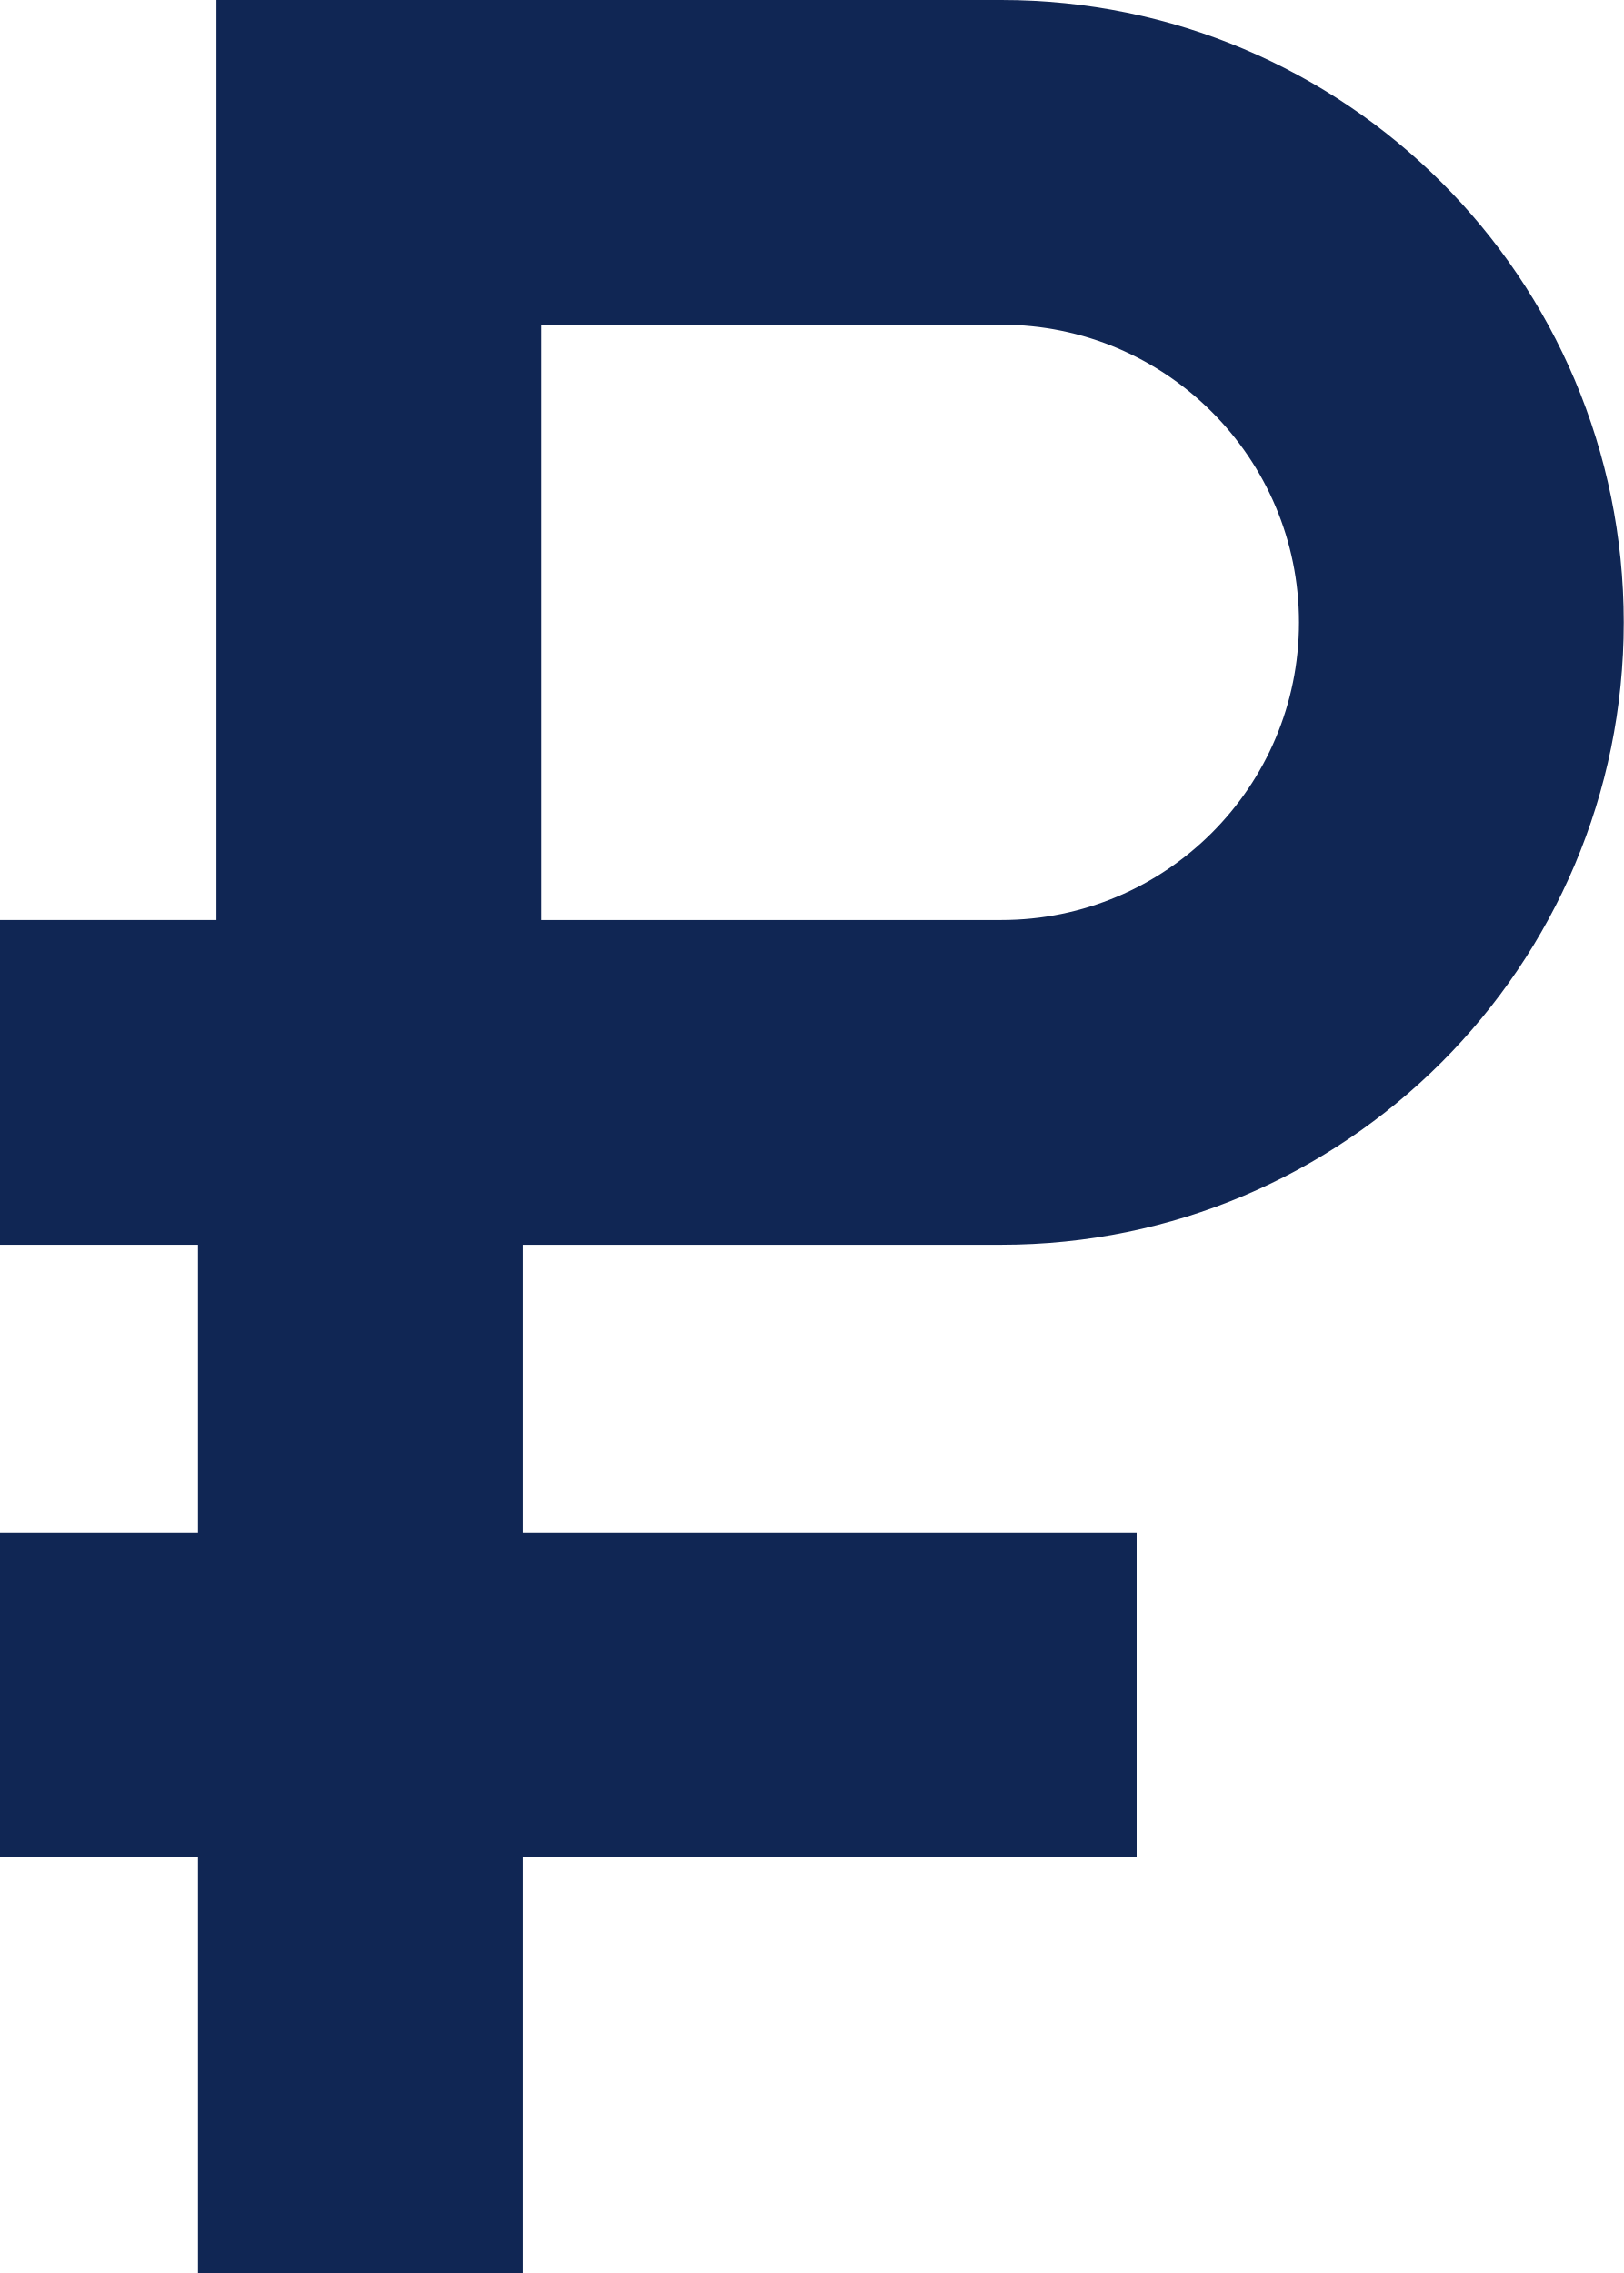
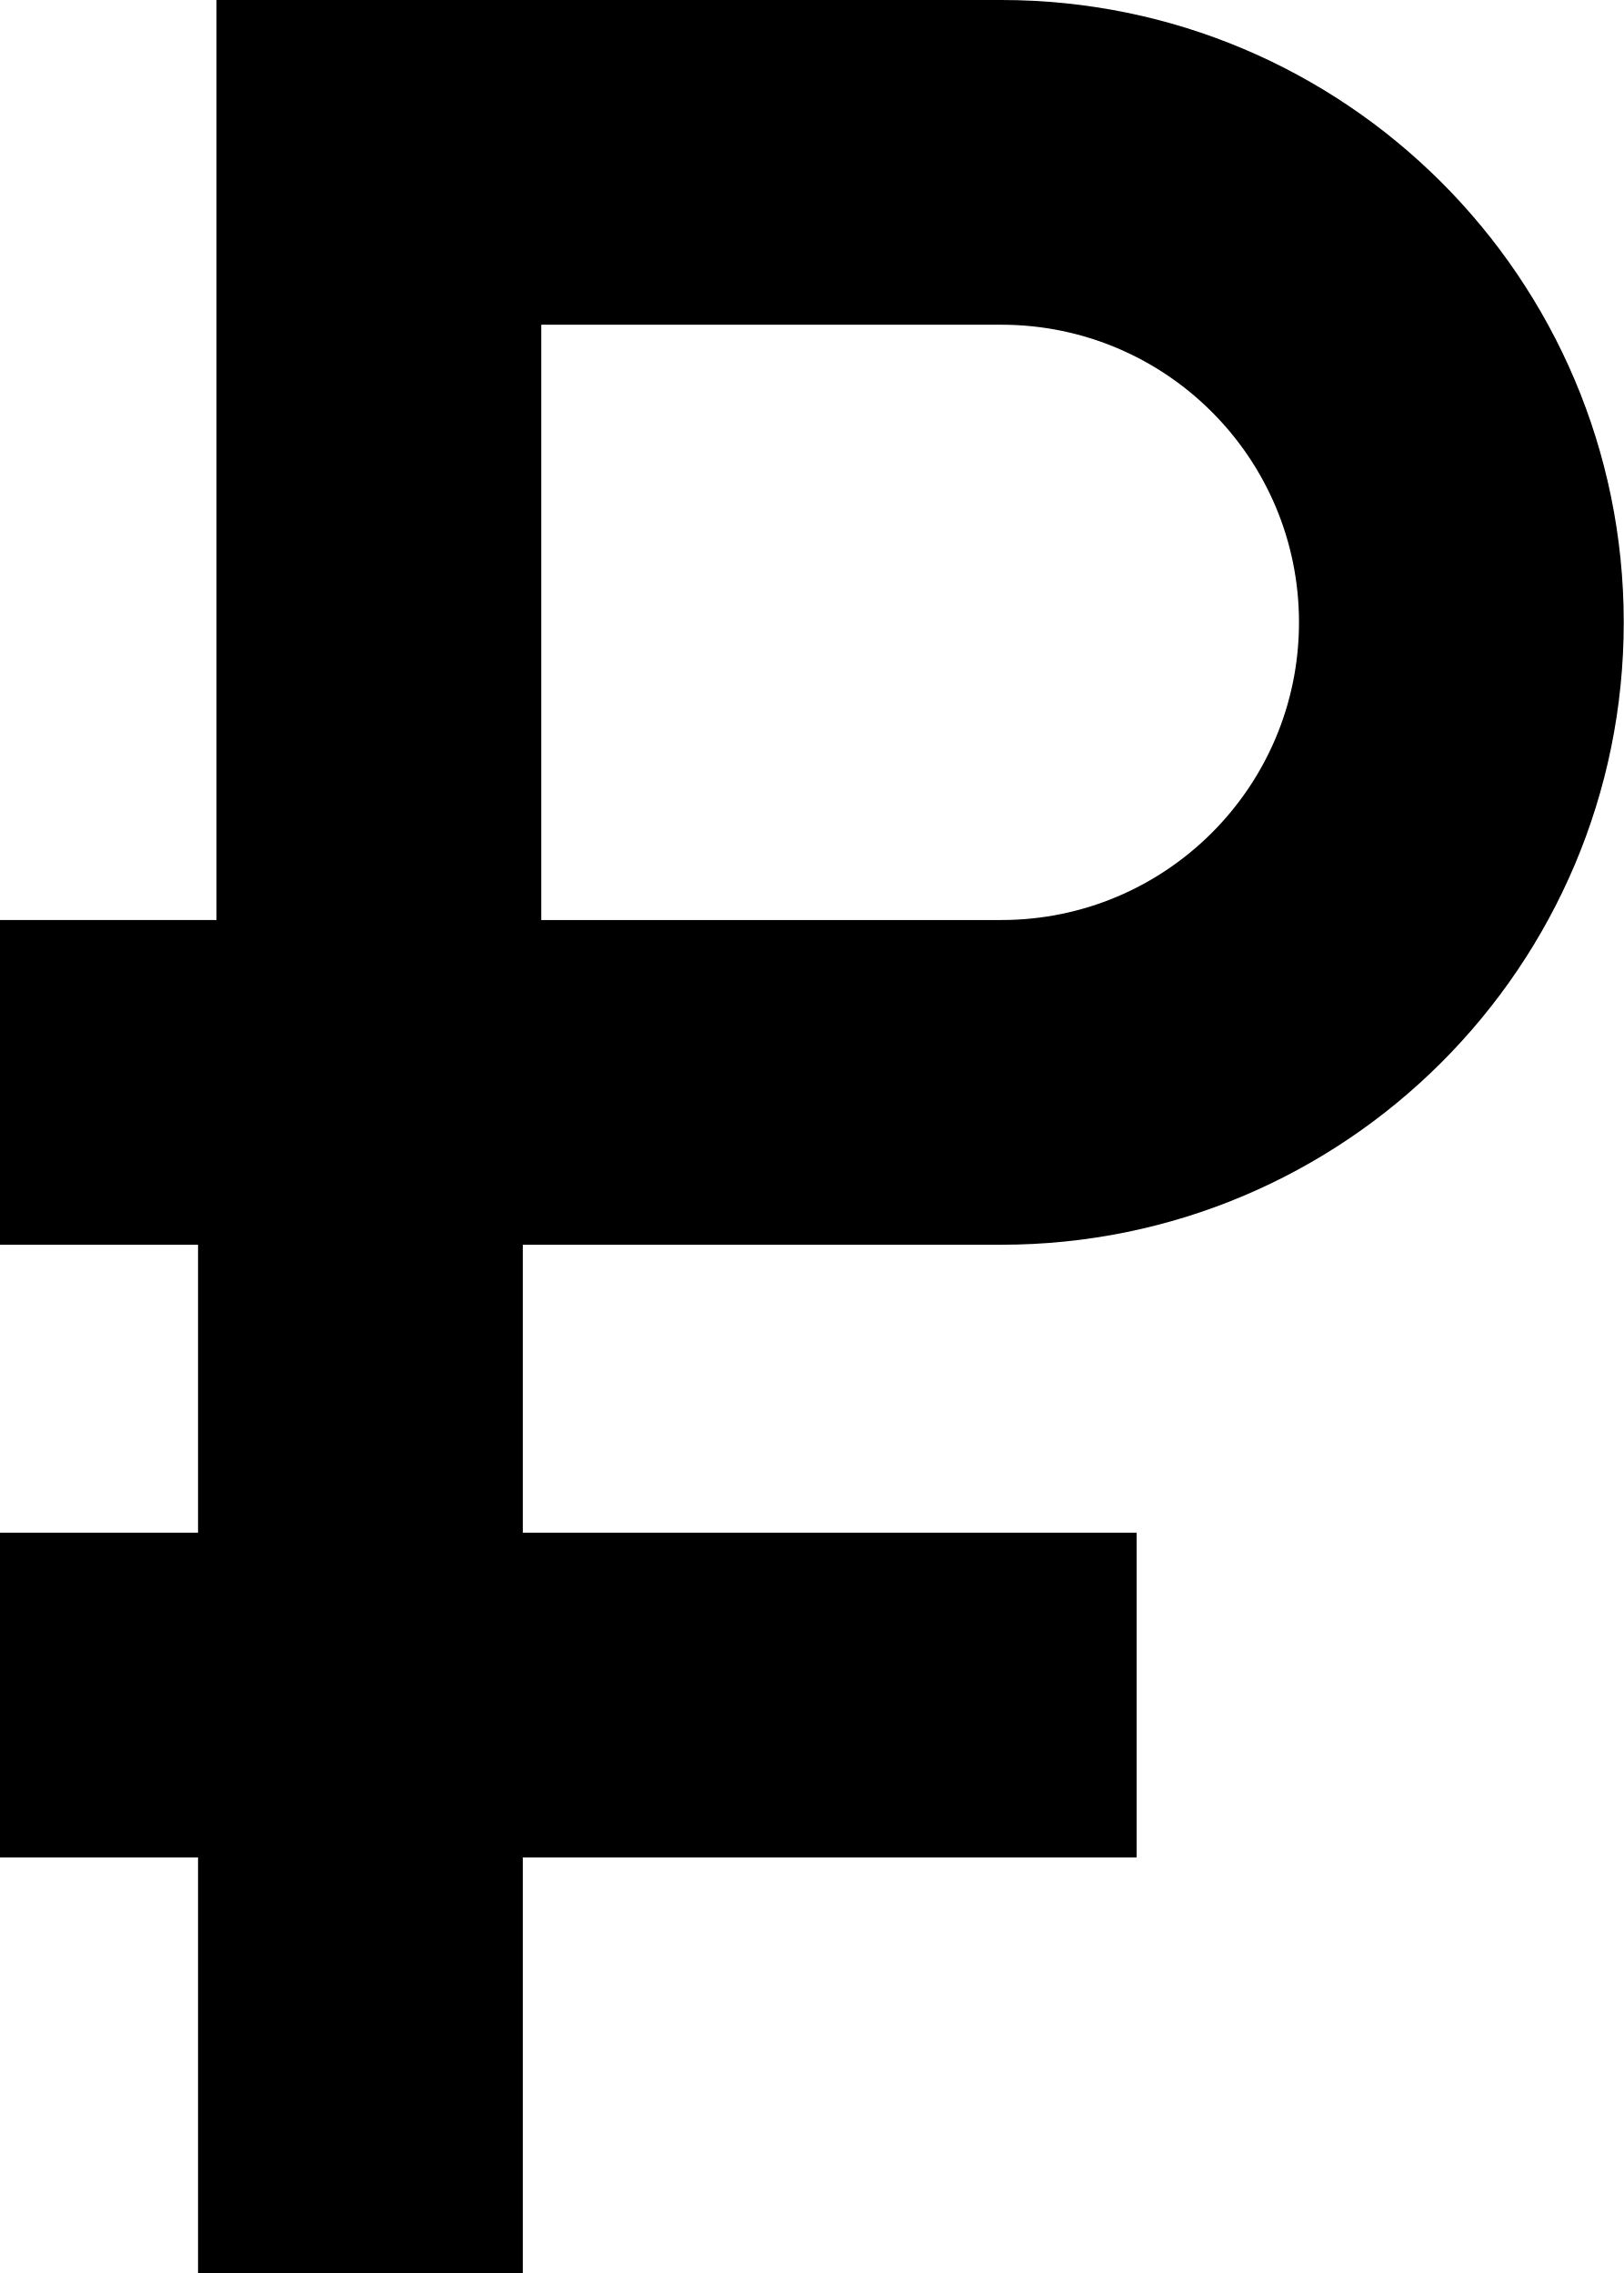
<svg xmlns="http://www.w3.org/2000/svg" width="30" height="42" viewBox="0 0 30 42" fill="none">
-   <path fill-rule="evenodd" clip-rule="evenodd" d="M0 17H6V23H0V17Z" fill="#102654" />
-   <path fill-rule="evenodd" clip-rule="evenodd" d="M3.659 28.321V18H9.659V28.321H21V34.321H9.659V42H3.659V34.321H0V28.321H3.659Z" fill="#102654" />
-   <path fill-rule="evenodd" clip-rule="evenodd" d="M18.5 6H10V17H18.5C21.538 17 24 14.538 24 11.5C24 8.462 21.538 6 18.5 6ZM4 0V23H18.5C24.851 23 30 17.851 30 11.5C30 5.149 24.851 0 18.5 0H4Z" fill="#102654" />
+   <path fill-rule="evenodd" clip-rule="evenodd" d="M0 17H6V23H0V17Z" fill="currentColor" />
+   <path fill-rule="evenodd" clip-rule="evenodd" d="M3.659 28.321V18H9.659V28.321H21V34.321H9.659V42H3.659V34.321H0V28.321H3.659Z" fill="currentColor" />
+   <path fill-rule="evenodd" clip-rule="evenodd" d="M18.5 6H10V17H18.5C21.538 17 24 14.538 24 11.5C24 8.462 21.538 6 18.5 6ZM4 0V23H18.5C24.851 23 30 17.851 30 11.5C30 5.149 24.851 0 18.5 0H4Z" fill="currentColor" />
</svg>
